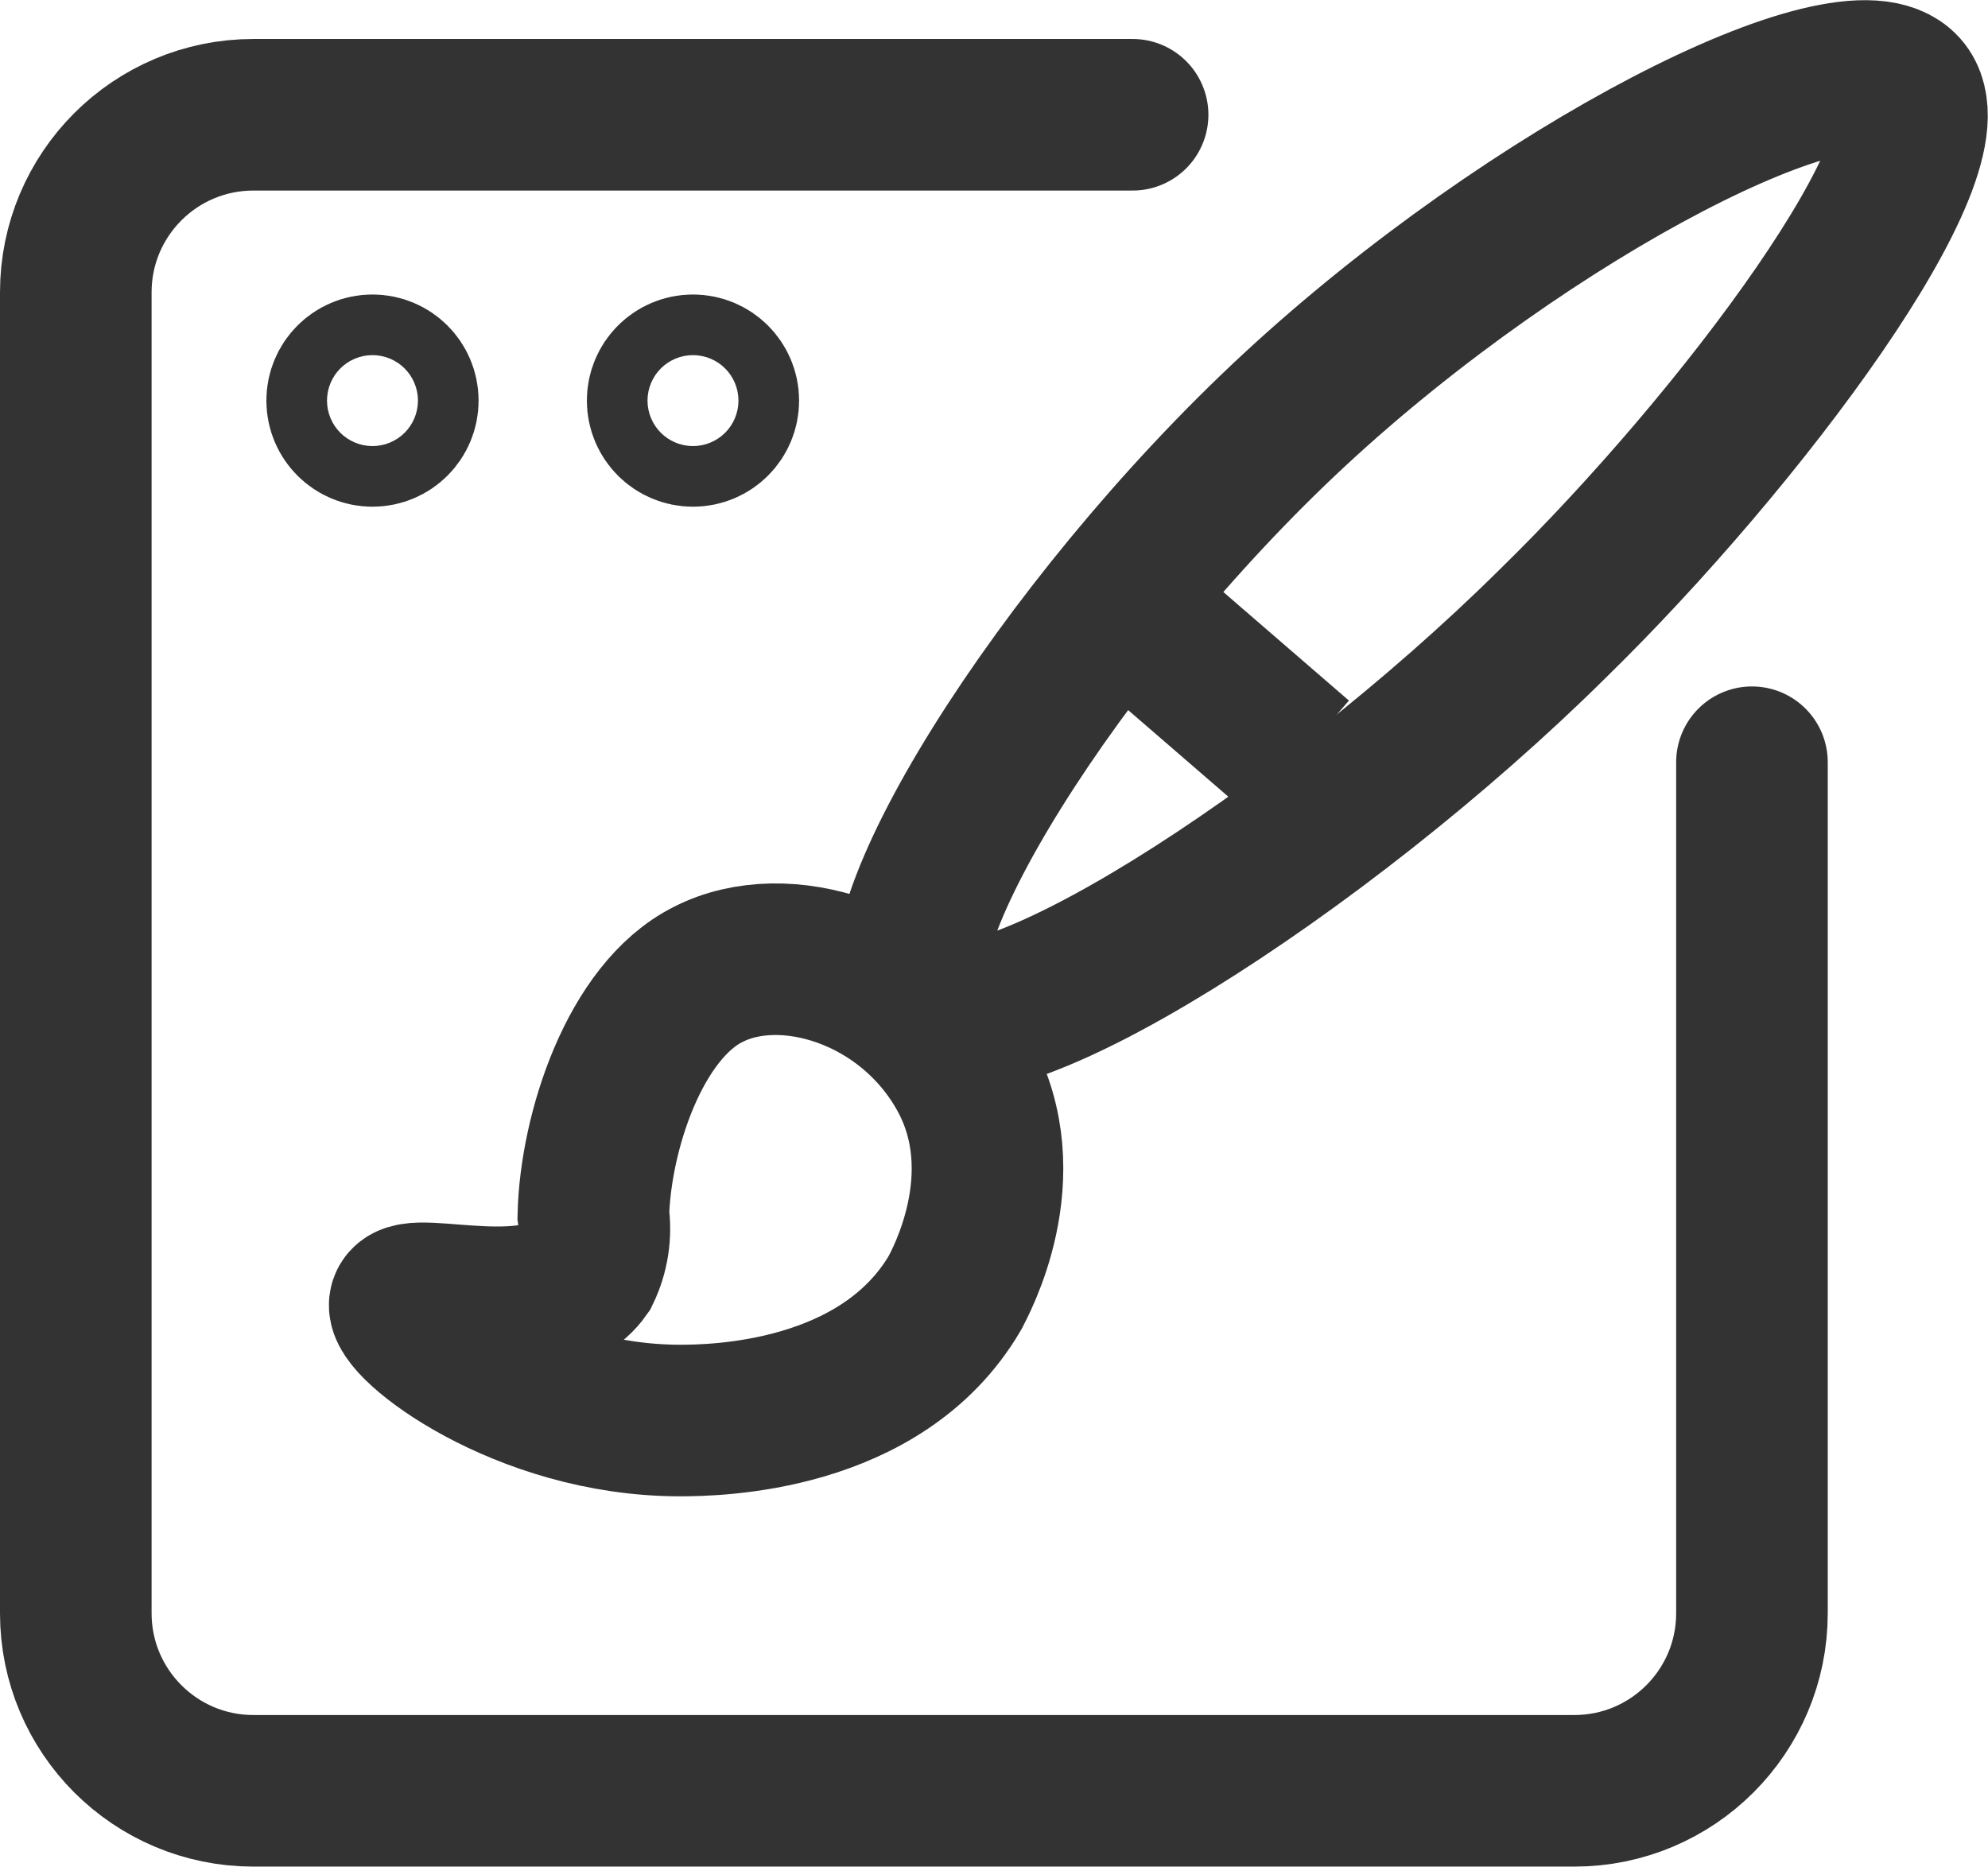
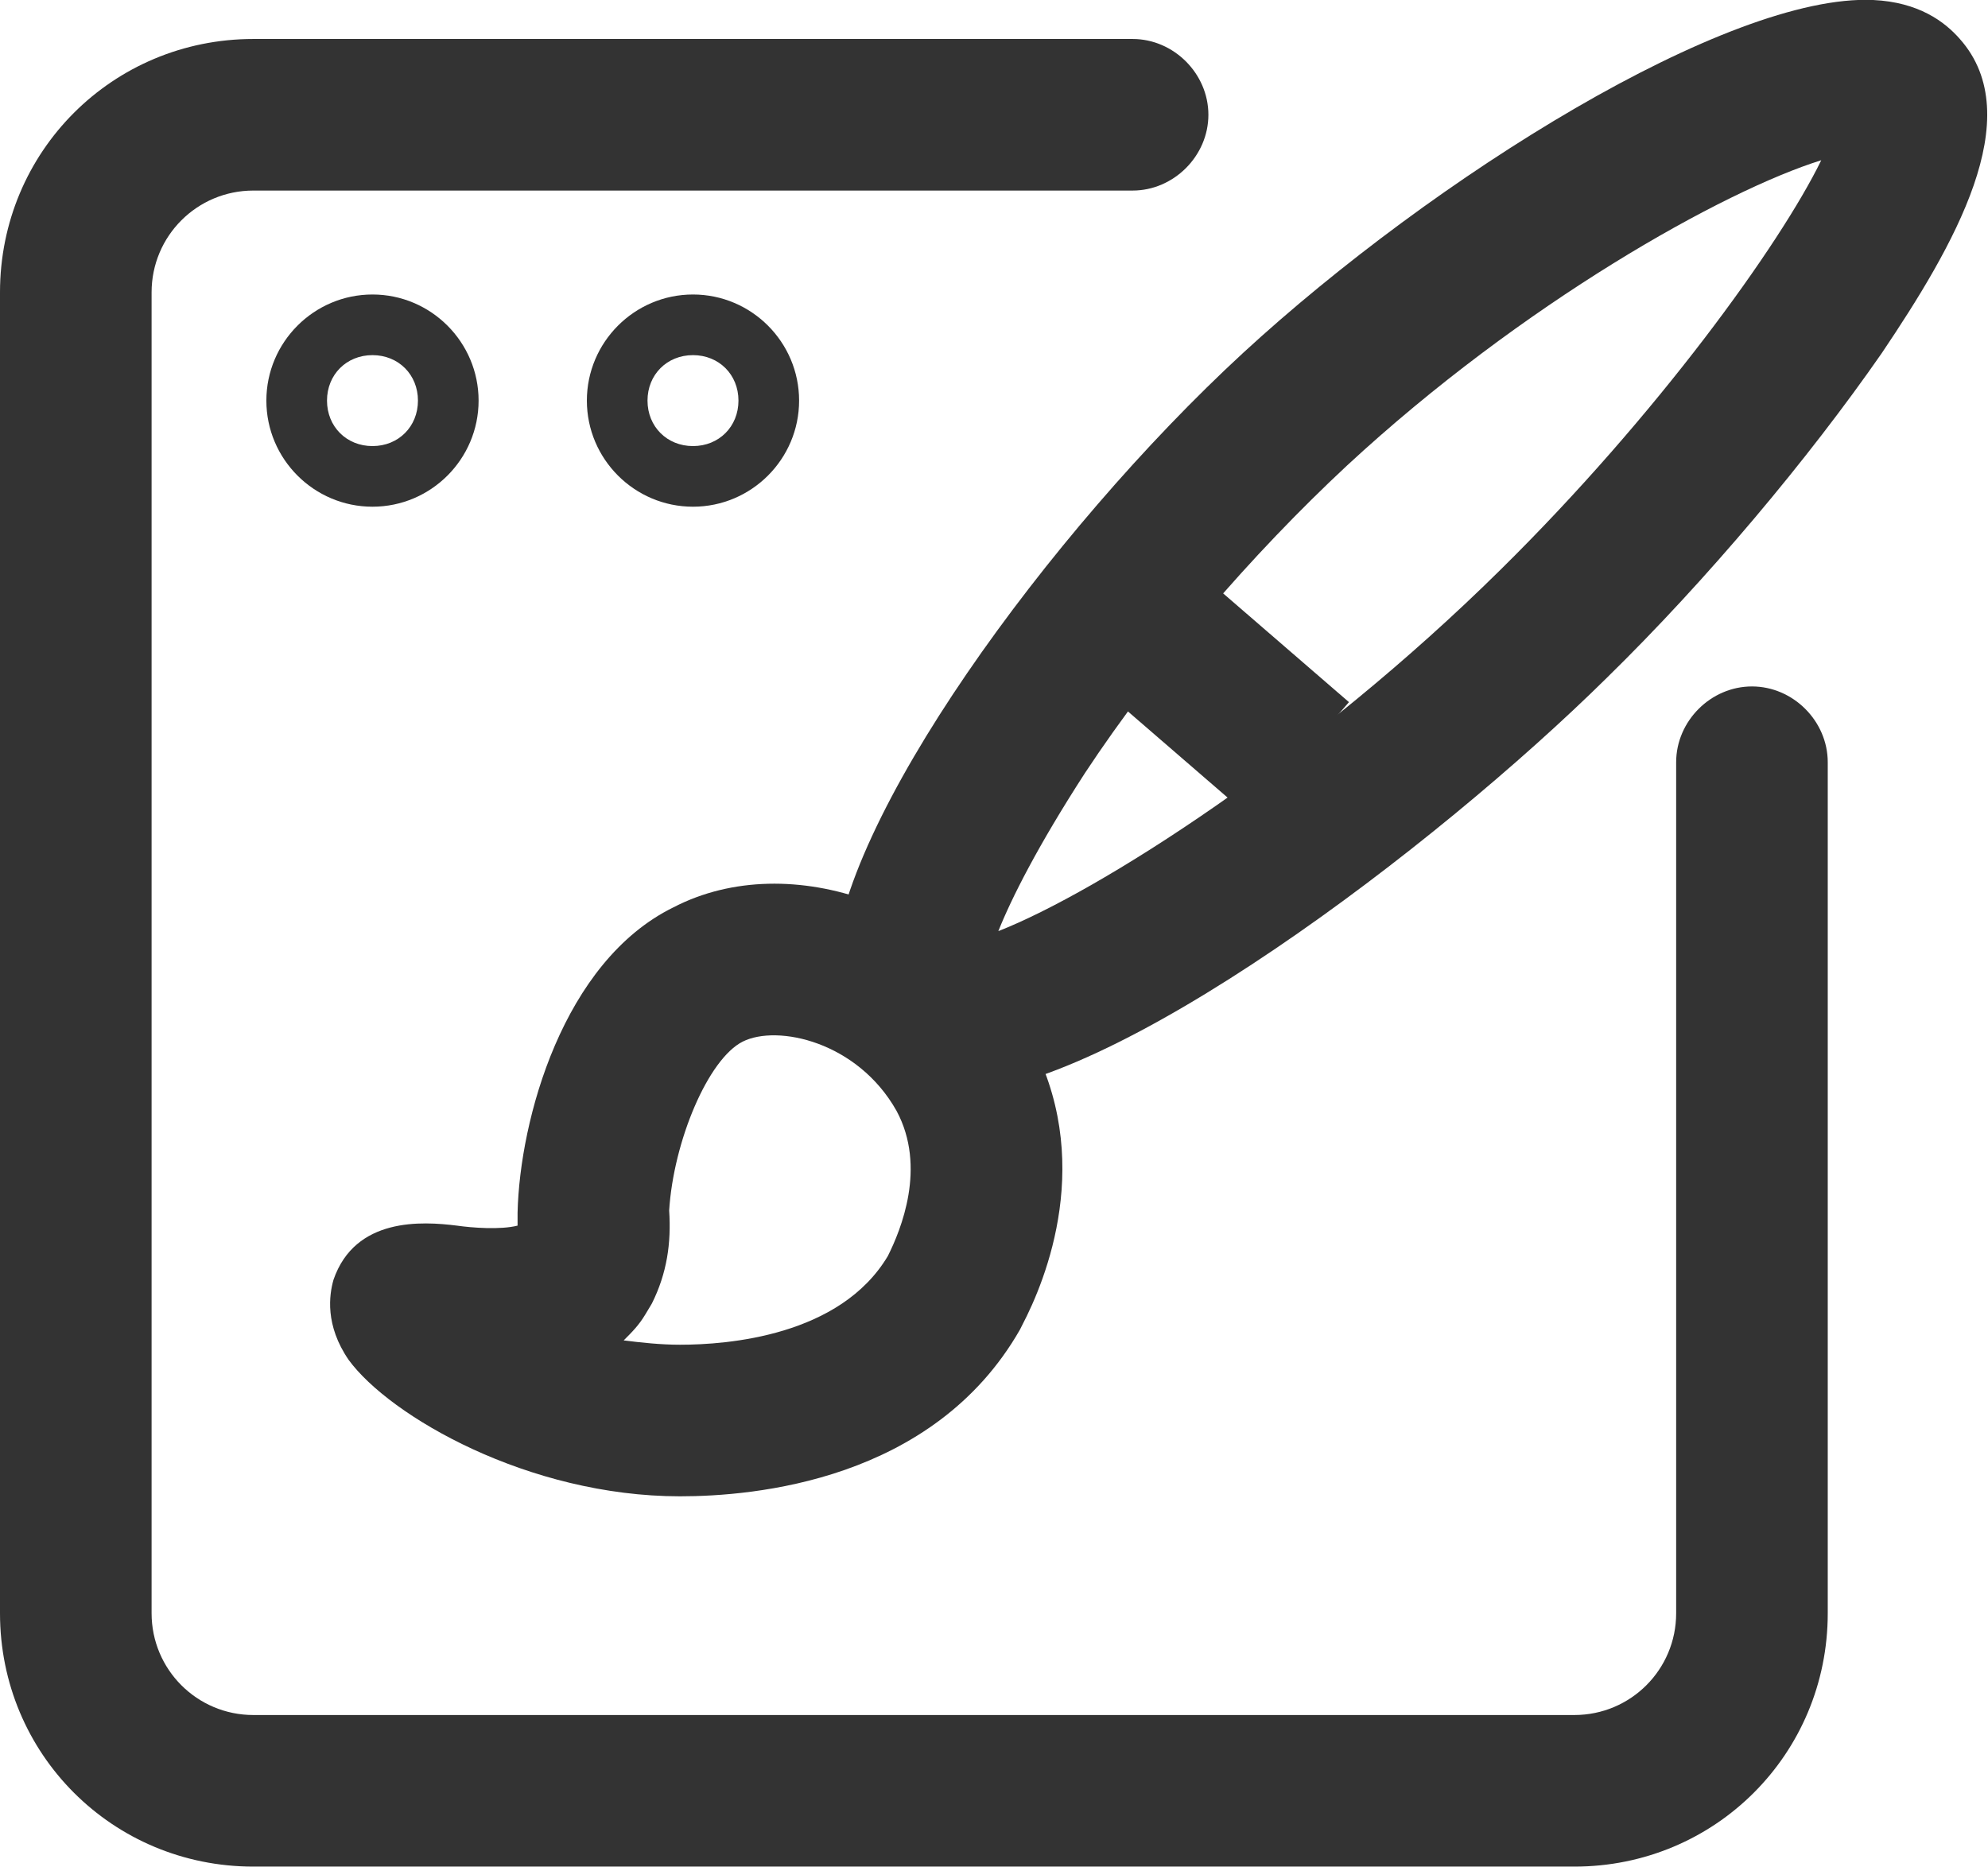
- <svg xmlns="http://www.w3.org/2000/svg" viewBox="0 0 91.8 86.2">
-   <defs>
-     <style>.cls-1,.cls-2{fill:none;stroke:#333;stroke-width:7px;}.cls-1{stroke-linecap:round;stroke-linejoin:round;}.cls-2{stroke-miterlimit:10;}</style>
-   </defs>
-   <g id="Layer_2" data-name="Layer 2">
-     <g id="Layer_1-2" data-name="Layer 1">
-       <path class="cls-1" d="M80.9,35.2V74.5a8.2,8.2,0,0,1-8.2,8.2h-61a8.2,8.2,0,0,1-8.2-8.2v-61a8.2,8.2,0,0,1,8.2-8.2H52.3" />
-       <circle class="cls-1" cx="17.2" cy="18.5" r="1.4" />
-       <circle class="cls-1" cx="32" cy="18.5" r="1.4" />
-       <path class="cls-2" d="M42.5,46.5C39.8,43.7,48.9,29,59.8,18.9S85.4,1.3,87.9,4.1,80.4,20.3,71.7,28.8C61,39.4,45.3,49.4,42.5,46.5Z" />
-       <path class="cls-2" d="M32.7,45c-3.4,1.7-5.2,7.3-5.3,11.1a4.5,4.5,0,0,1-.4,2.6c-1.9,2.7-8,.6-8.3,1.5s5.4,5.4,12.7,5.4c1.6,0,9.3-.1,12.7-5.9.2-.4,3-5.4.4-10.1S36.2,43.2,32.7,45Z" />
-       <path class="cls-2" d="M54.1,29.9,60,35" />
+ <svg xmlns="http://www.w3.org/2000/svg" version="1.1" id="Layer_1" x="0px" y="0px" viewBox="0 0 91.8 86.2" style="enable-background:new 0 0 91.8 86.2;" xml:space="preserve">
+   <style type="text/css">
+ 	.st0{fill:#333333;}
+ </style>
+   <g id="Layer_2_1_">
+     <g id="Layer_1-2">
+       <path class="st0" d="M72.7,86.2h-61C5.2,86.2,0,81,0,74.5v-61C0,7,5.2,1.8,11.7,1.8h40.6c1.9,0,3.5,1.6,3.5,3.5s-1.6,3.5-3.5,3.5    H11.7C9.1,8.8,7,10.9,7,13.5v61c0,2.6,2.1,4.7,4.7,4.7h61c2.6,0,4.7-2.1,4.7-4.7V35.2c0-1.9,1.6-3.5,3.5-3.5s3.5,1.6,3.5,3.5v39.3    C84.4,81,79.2,86.2,72.7,86.2z" />
+       <path class="st0" d="M17.2,23.4c-2.7,0-4.9-2.2-4.9-4.9s2.2-4.9,4.9-4.9c2.7,0,4.9,2.2,4.9,4.9S19.9,23.4,17.2,23.4z M17.2,16.4    c-1.2,0-2.1,0.9-2.1,2.1s0.9,2.1,2.1,2.1c1.2,0,2.1-0.9,2.1-2.1S18.4,16.4,17.2,16.4z" />
+       <path class="st0" d="M32,23.4c-2.7,0-4.9-2.2-4.9-4.9s2.2-4.9,4.9-4.9s4.9,2.2,4.9,4.9S34.7,23.4,32,23.4z M32,16.4    c-1.2,0-2.1,0.9-2.1,2.1s0.9,2.1,2.1,2.1s2.1-0.9,2.1-2.1S33.2,16.4,32,16.4z" />
+       <path class="st0" d="M44,50.5C44,50.5,44,50.5,44,50.5c-2.1,0-3.3-0.9-4-1.6l0,0c-0.7-0.7-1.5-2-1.5-4.2    c0.2-6.7,9.9-20.1,18.9-28.4C66.2,8.2,79.8-0.3,86.5,0c2.1,0.1,3.3,1,4,1.8c3.2,3.6-0.3,9.6-3.6,14.5c-3.4,4.9-8.1,10.5-12.7,15    C66.3,39.1,51.3,50.5,44,50.5z M84.1,7.4C79.6,8.8,70.3,14,62.2,21.5c-4.4,4.1-8.8,9.2-12.1,14.2c-2.2,3.4-3.4,5.8-4,7.3    c4.6-1.8,14.5-8.1,23.2-16.7C76.5,19.2,82.2,11.3,84.1,7.4z" />
+       <path class="st0" d="M31.4,69.1c-7,0-13.4-3.7-15.3-6.3c-1.1-1.6-0.9-3-0.7-3.7c1-2.9,4.1-2.7,5.7-2.5c0.7,0.1,2,0.2,2.8,0l0-0.3    l0-0.3c0.1-4.3,2.1-11.6,7.2-14.1c5.4-2.8,13.1,0,16.4,6c3.1,5.6,0.8,11.2-0.3,13.3l-0.1,0.2C43.1,68.4,34.8,69.1,31.4,69.1z     M28.8,61.9c0.8,0.1,1.7,0.2,2.6,0.2c2.2,0,7.4-0.4,9.6-4.1c0.6-1.2,1.8-4.1,0.4-6.7c-1.8-3.2-5.5-4-7.1-3.2l0,0    c-1.6,0.8-3.2,4.6-3.4,7.8c0.1,1.5-0.1,2.9-0.8,4.3l-0.3,0.5C29.5,61.2,29.2,61.5,28.8,61.9z" />
+       <rect x="53.5" y="28.6" transform="matrix(0.6539 -0.7565 0.7565 0.6539 -4.8071 54.3908)" class="st0" width="7" height="7.8" />
    </g>
  </g>
</svg>
